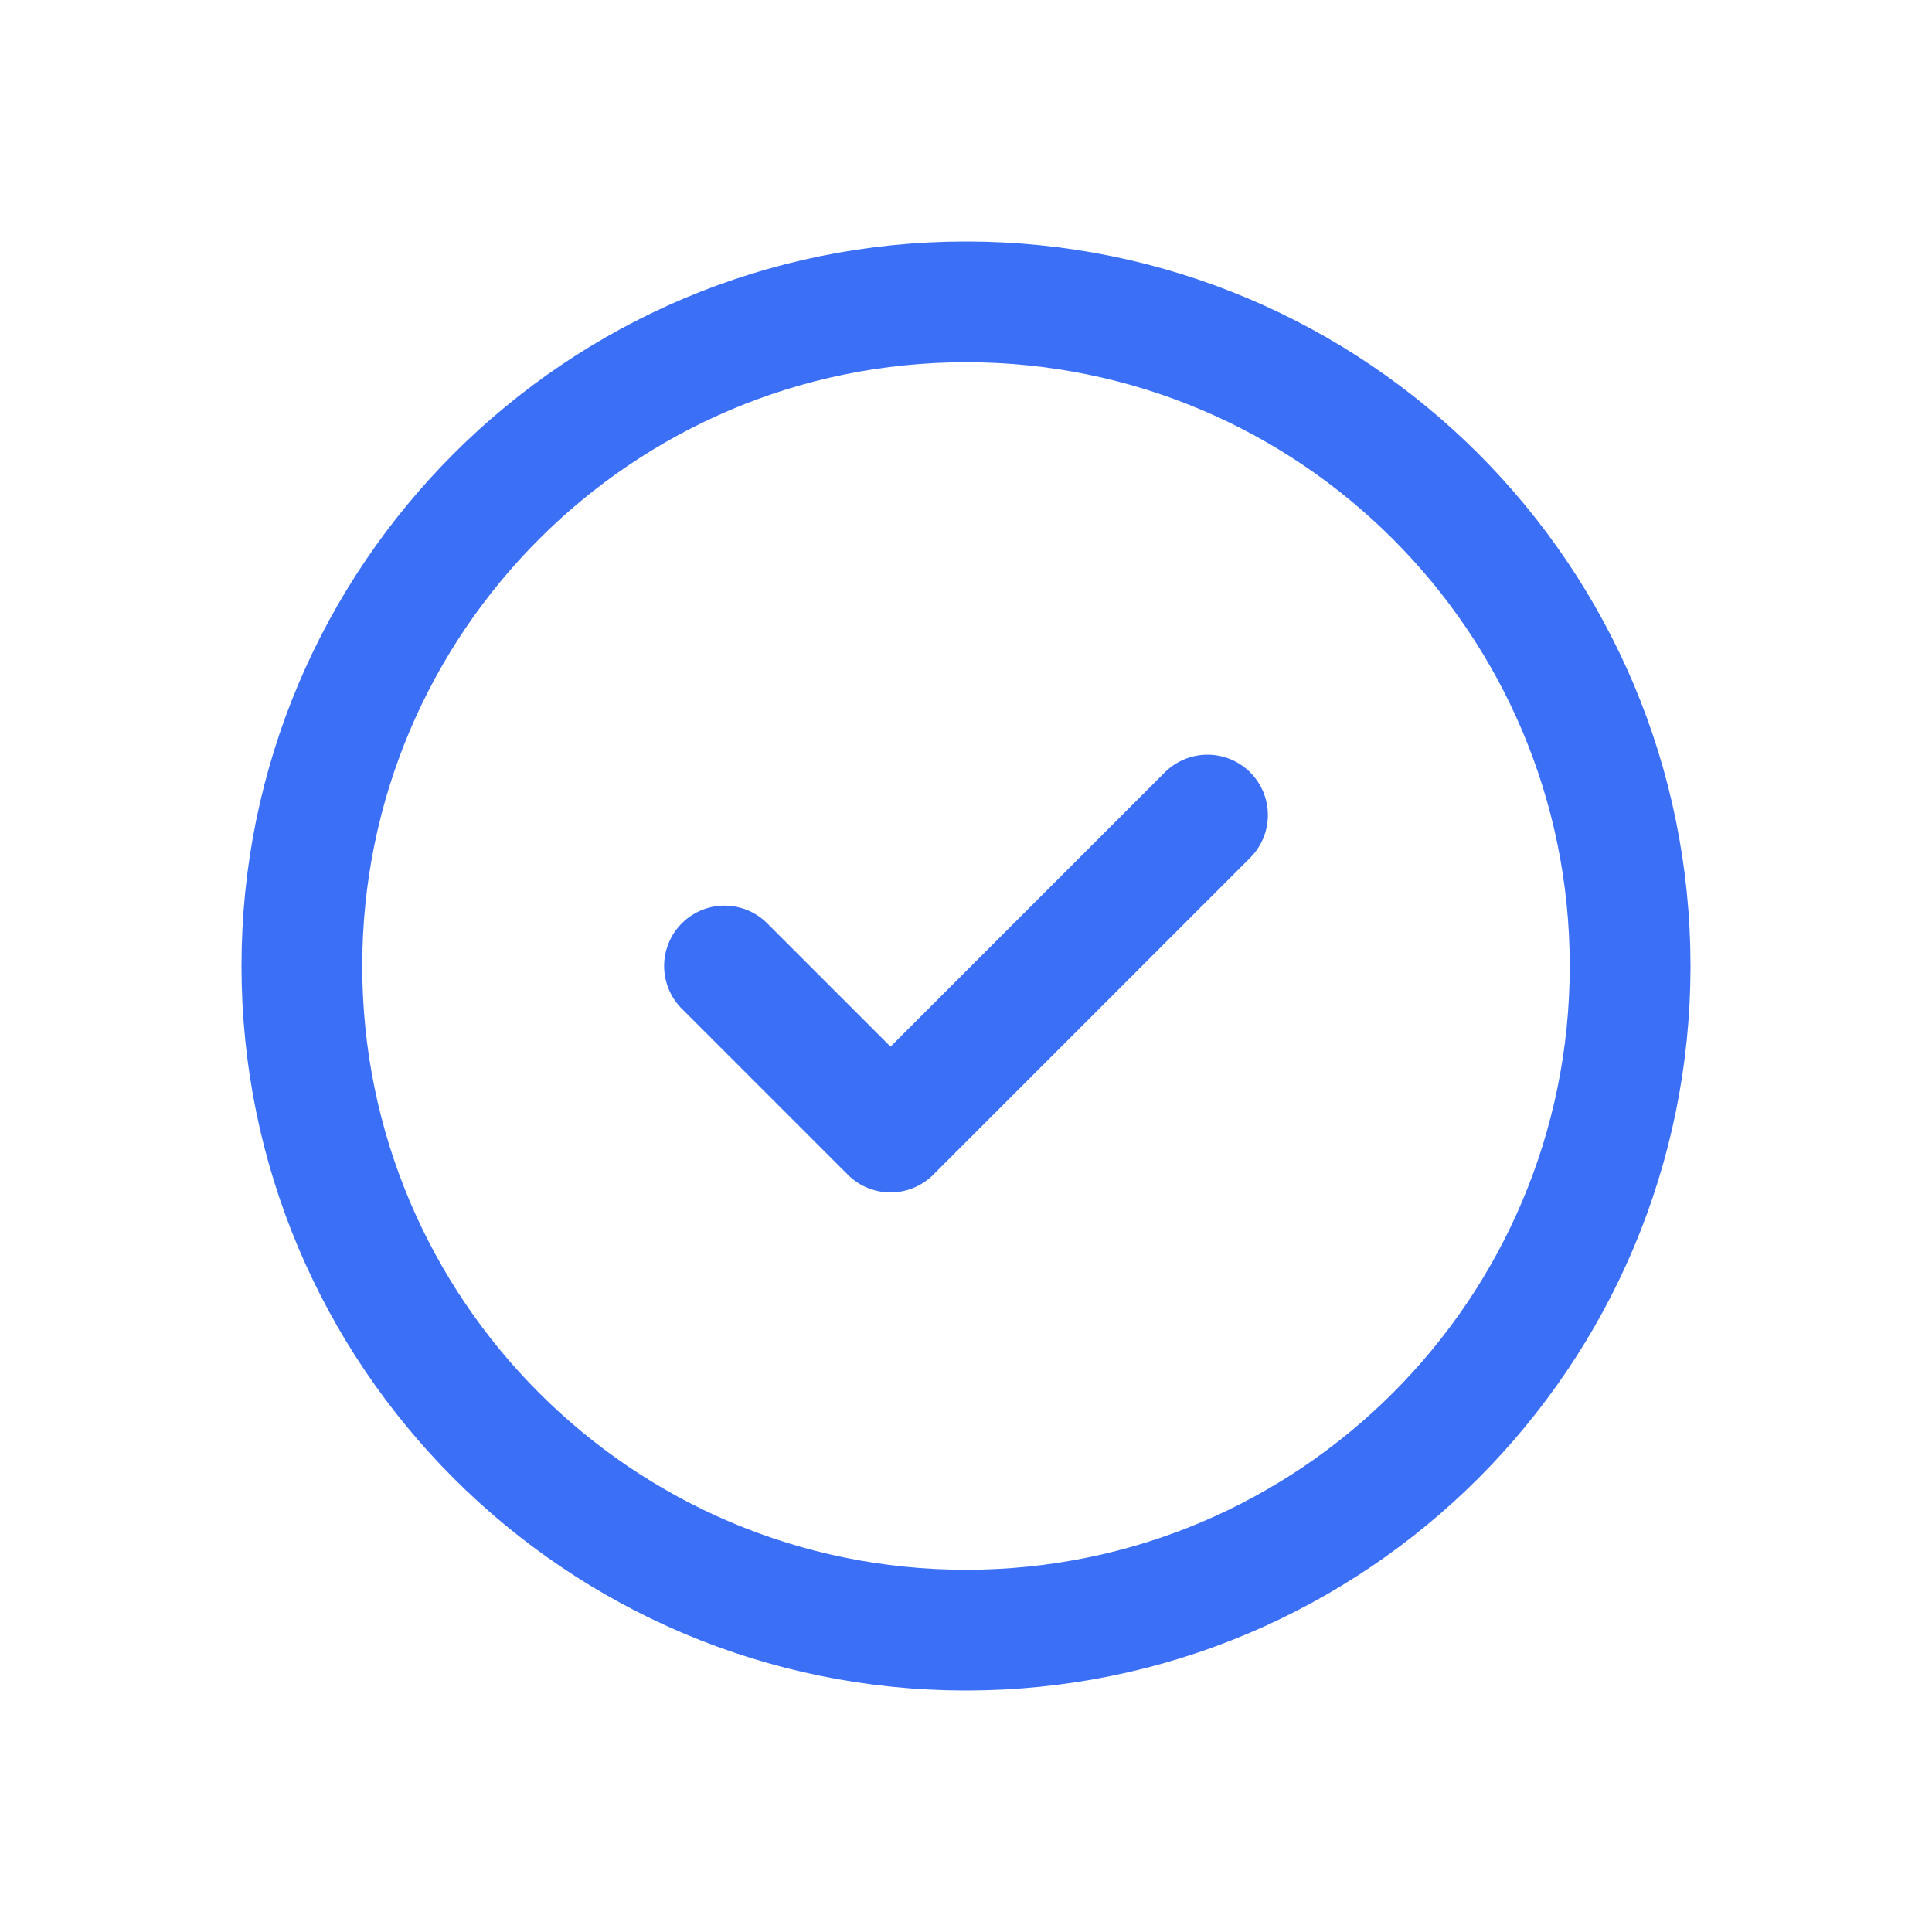
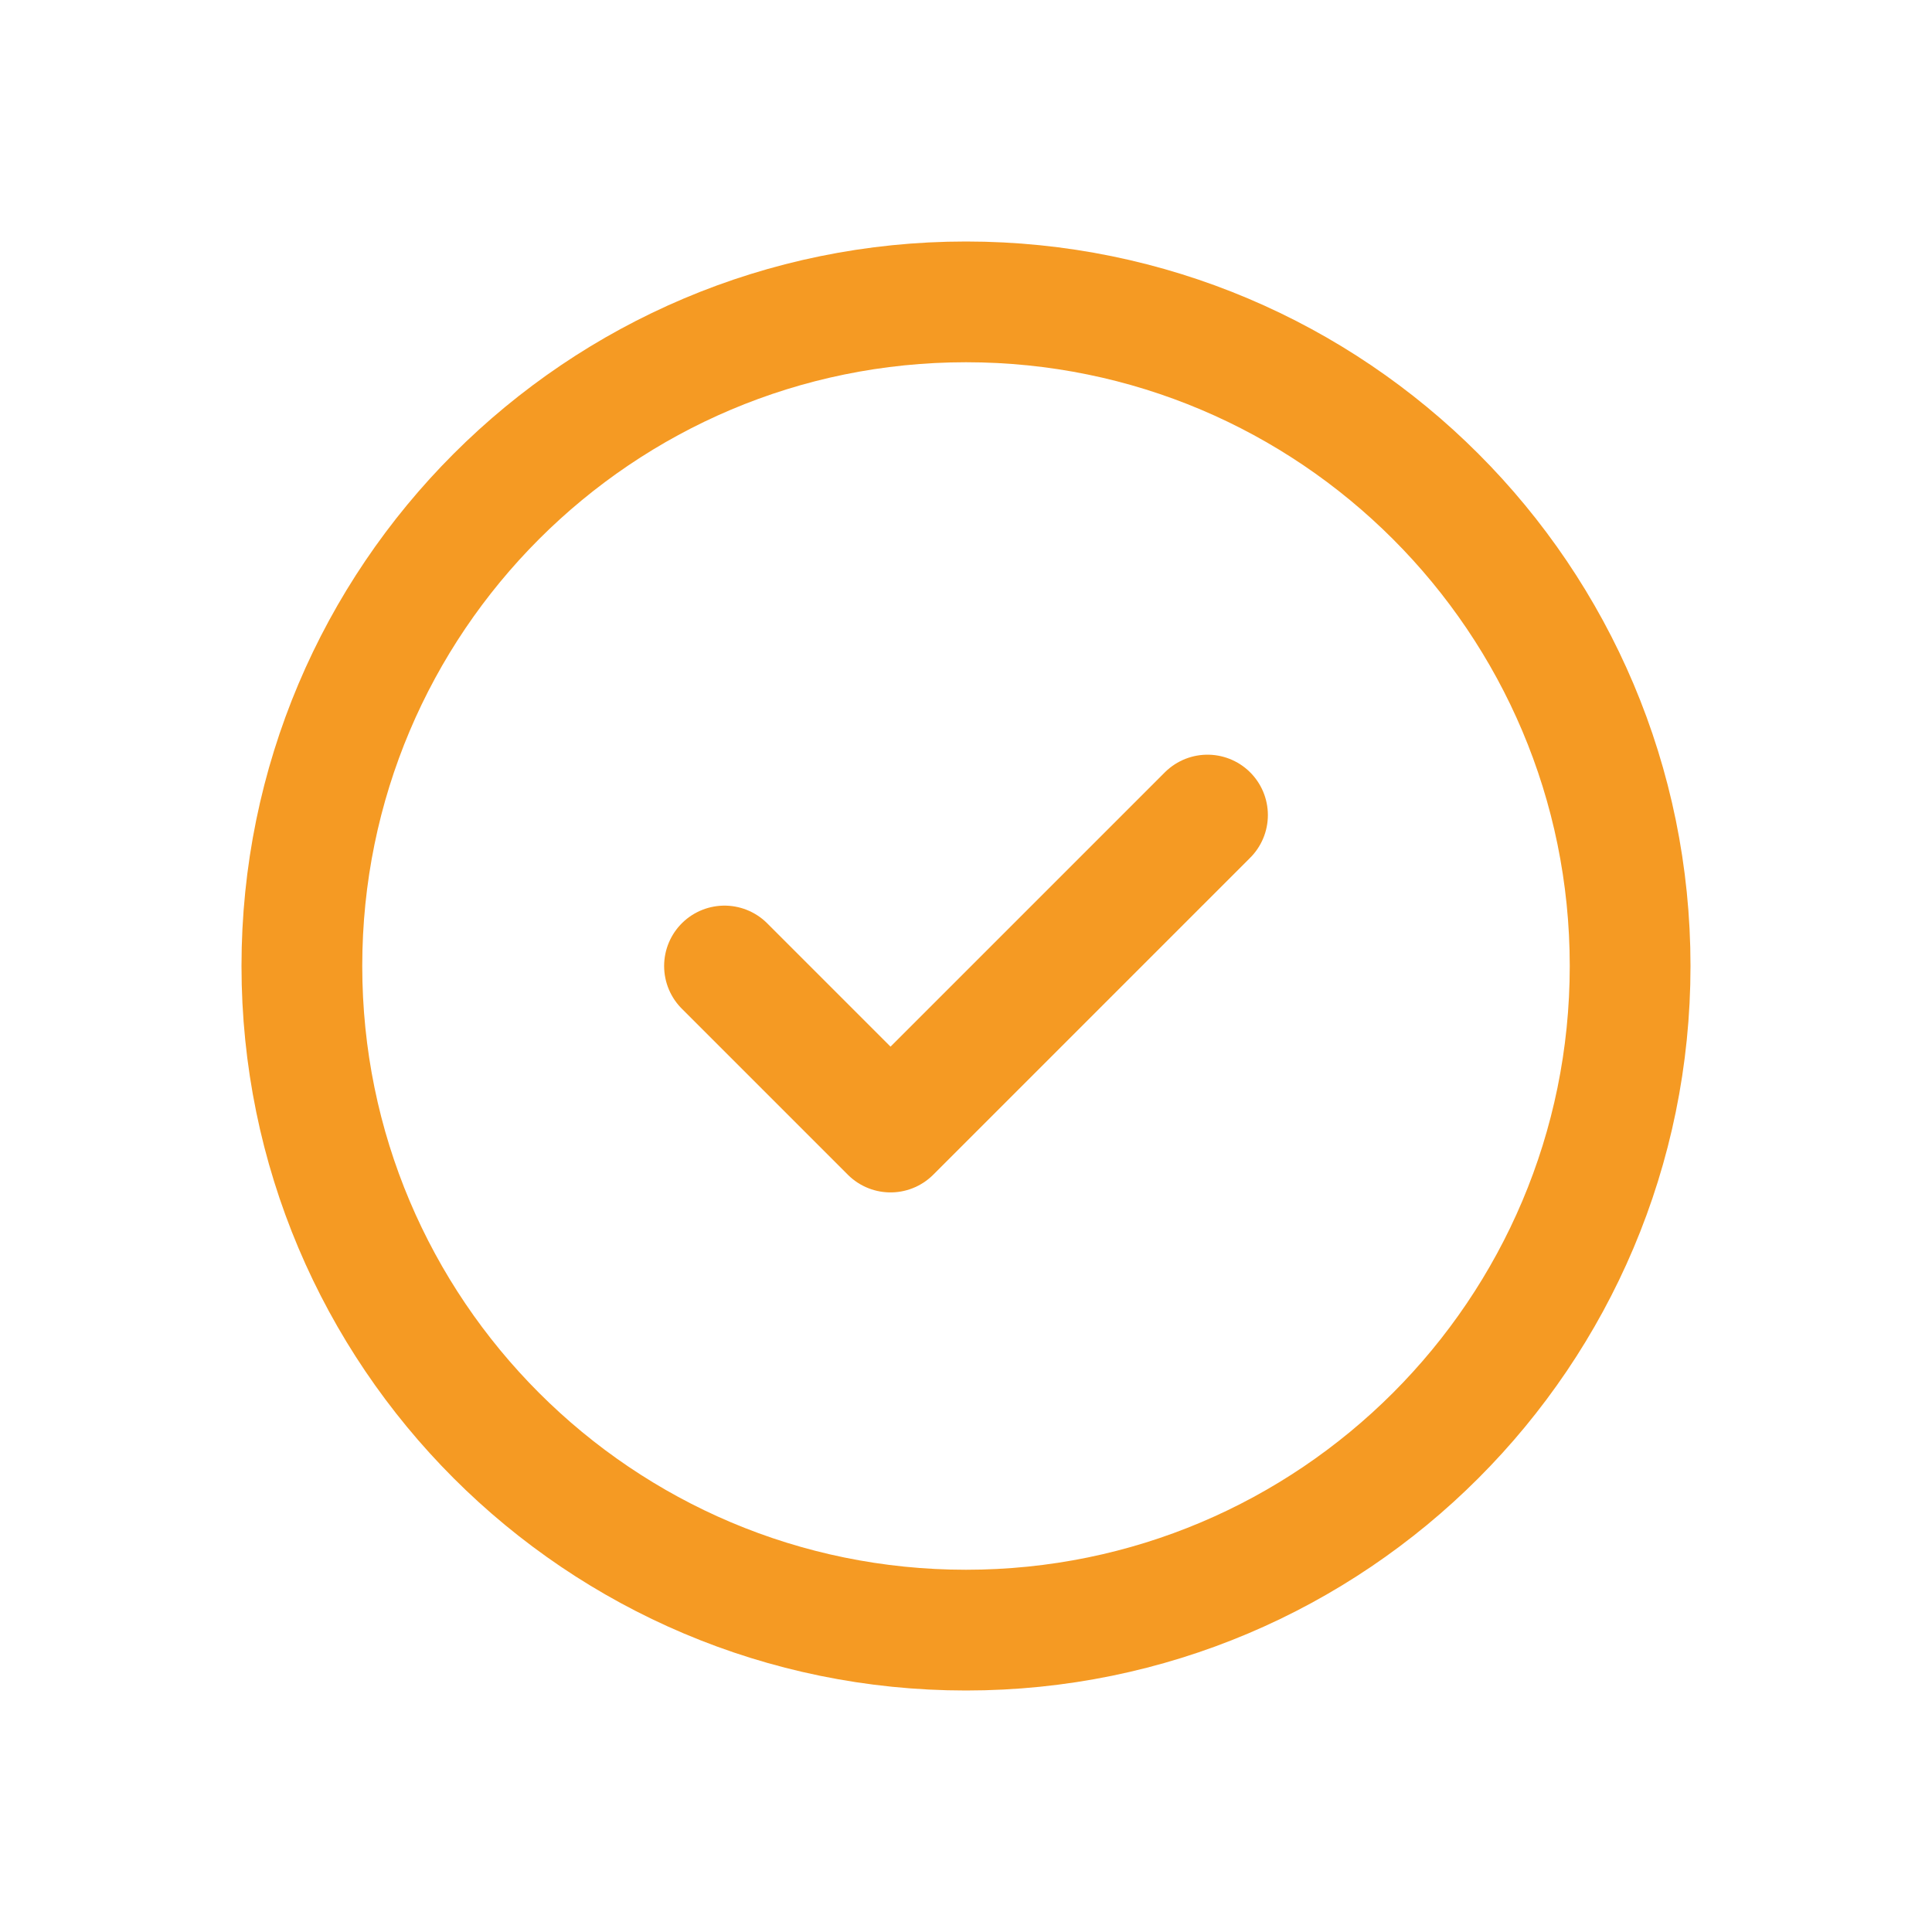
<svg xmlns="http://www.w3.org/2000/svg" width="64" height="64" viewBox="0 0 64 64" fill="none">
-   <circle cx="32" cy="32" r="22" stroke="#3B6FF5" stroke-width="4" />
-   <path d="M24 32L29.5 37.5L40 27" stroke="#3B6FF5" stroke-width="4" stroke-linecap="round" stroke-linejoin="round" />
+   <circle cx="32" cy="32" r="22" stroke="#F59A23" stroke-width="4" />
+   <path d="M24 32L29.5 37.5L40 27" stroke="#F59A23" stroke-width="4" stroke-linecap="round" stroke-linejoin="round" />
</svg>
